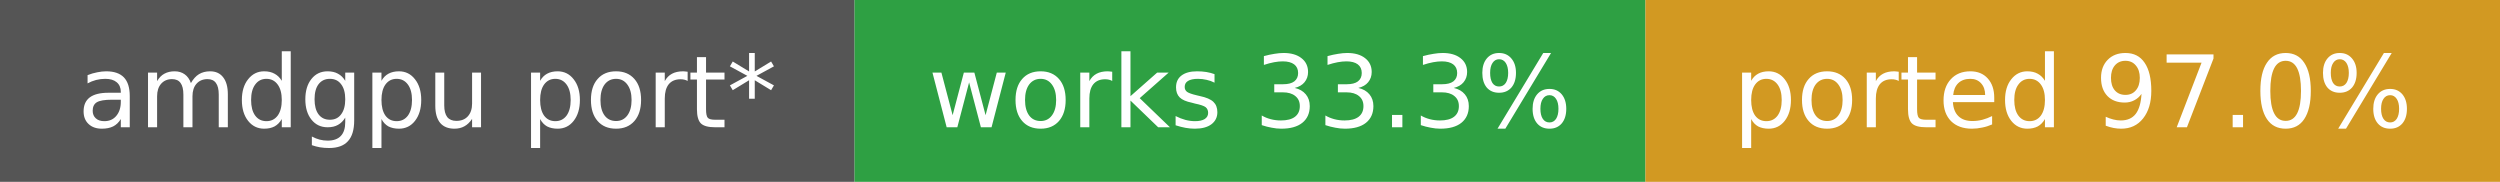
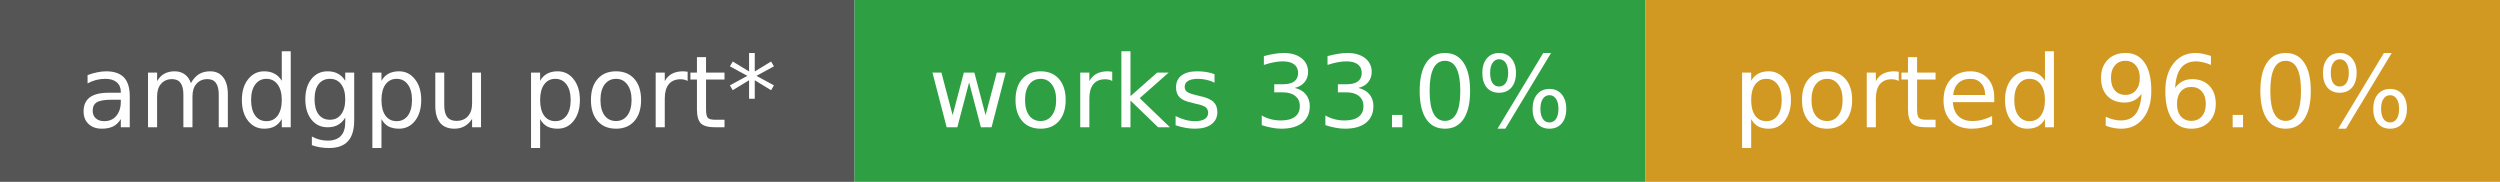
- <svg xmlns="http://www.w3.org/2000/svg" width="275" height="20" role="img" aria-label="amdgpu port*: works 33.3%, ported 97.0%">
+ <svg xmlns="http://www.w3.org/2000/svg" width="275" height="20" role="img" aria-label="amdgpu port*: works 33.0%, ported 96.0%">
  <rect width="94" height="20" fill="#555" />
  <rect x="94" width="87" height="20" fill="#2ea043" />
  <rect x="181" width="94" height="20" fill="#d29922" />
  <g fill="#fff" font-family="Verdana,DejaVu Sans,sans-serif" font-size="11" text-anchor="middle">
    <text x="47.0" y="14">amdgpu port*</text>
-     <text x="137.5" y="14">works 33.3%</text>
-     <text x="228.0" y="14">ported 97.0%</text>
+     <text x="137.5" y="14">works 33.0%</text>
+     <text x="228.0" y="14">ported 96.0%</text>
  </g>
</svg>
